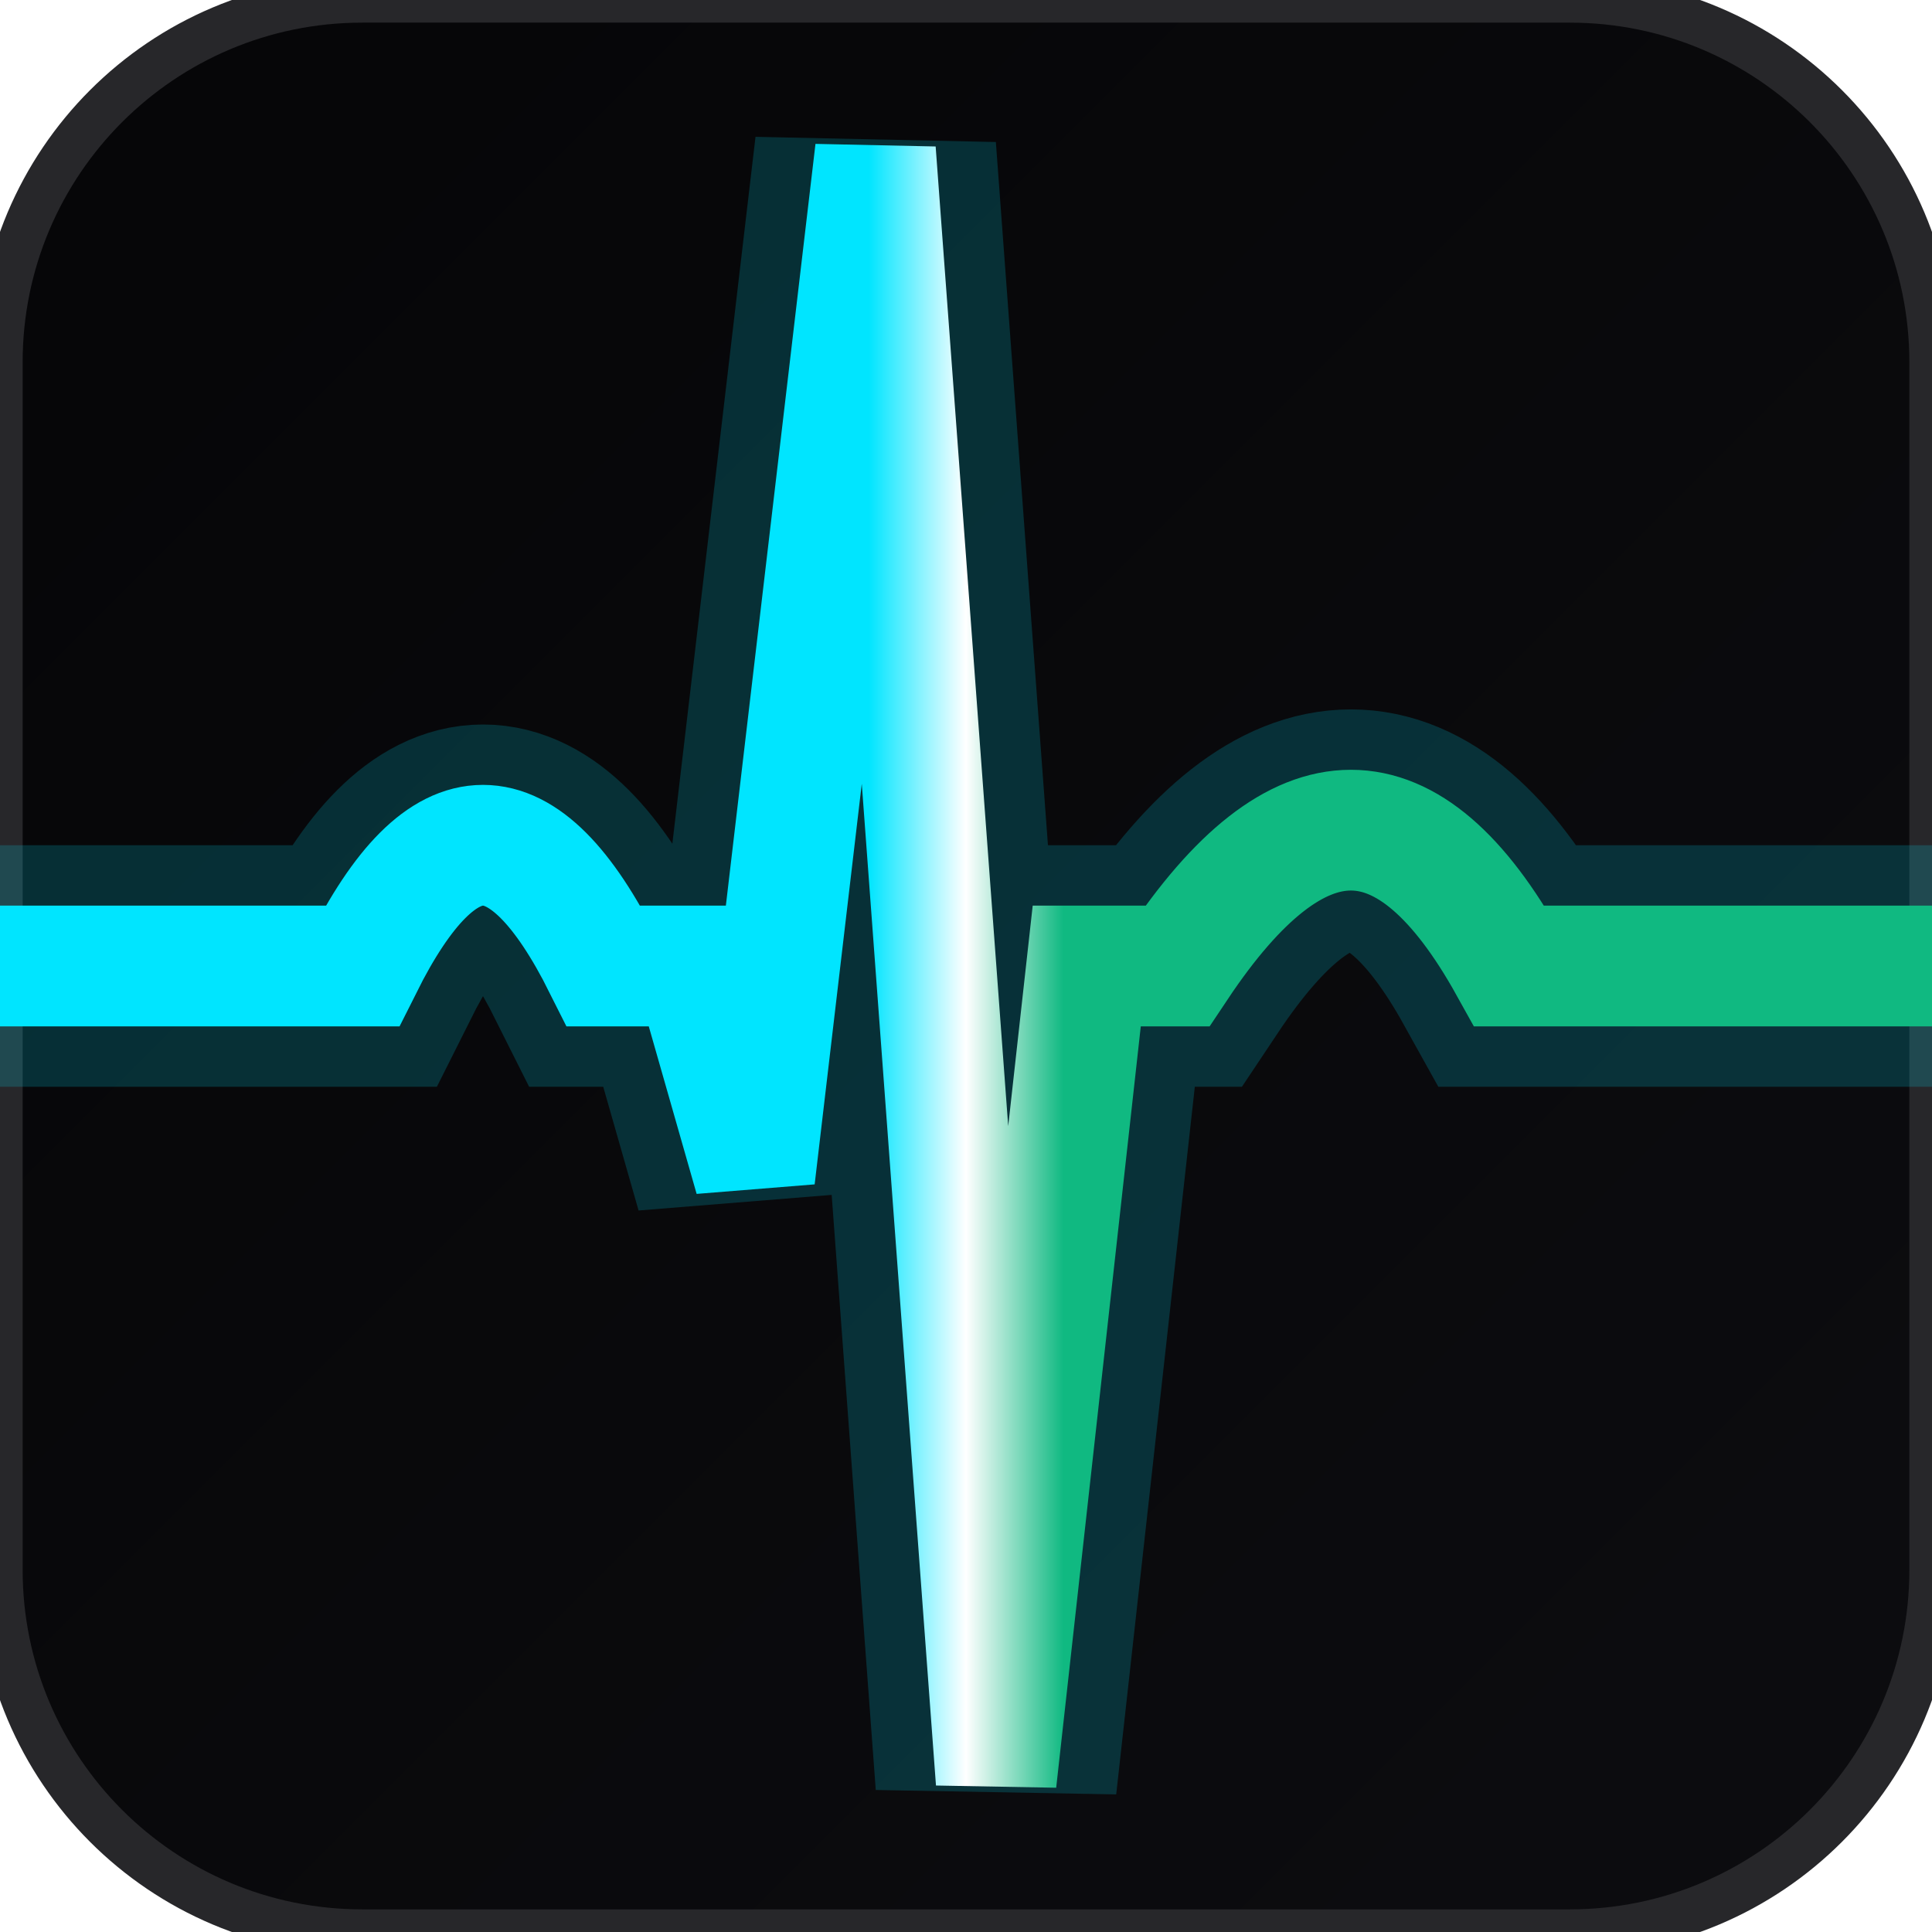
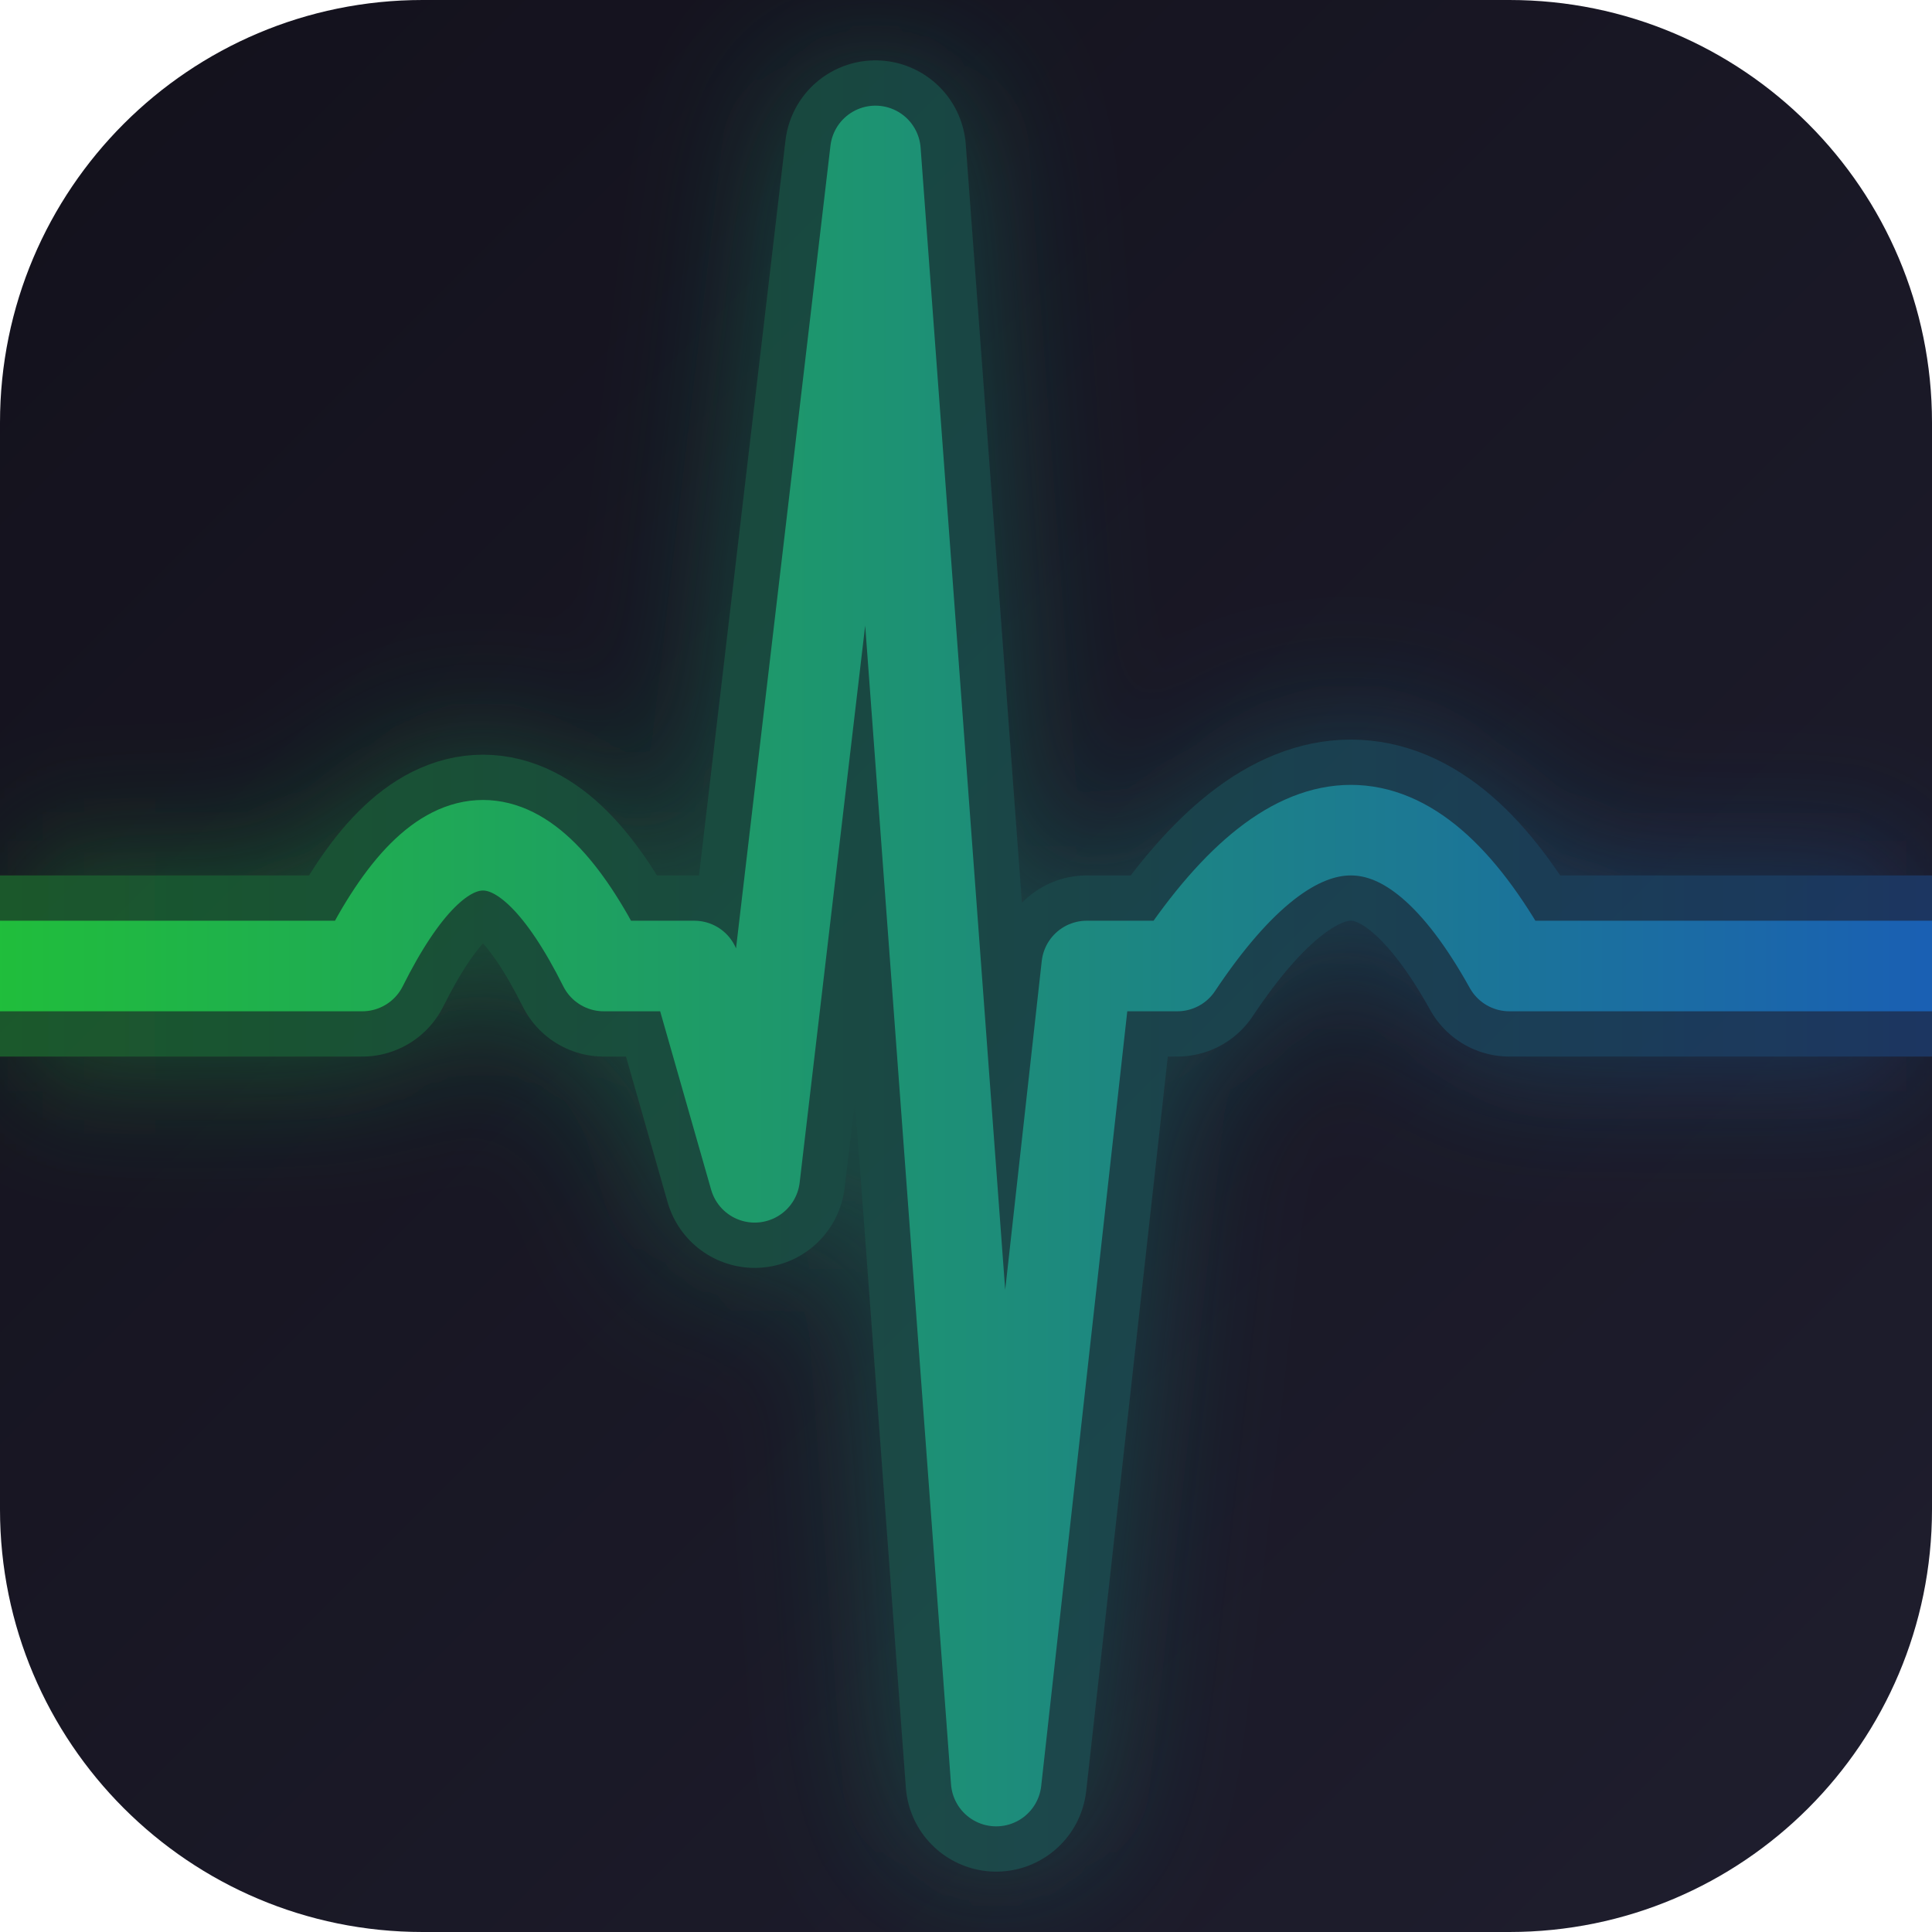
<svg xmlns="http://www.w3.org/2000/svg" viewBox="0 0 32 32" width="32" height="32">
+   <rect width="32" height="32" rx="7" fill="url(#bg-gradient)" />
  <defs>
-     <linearGradient id="bg" x1="0%" y1="0%" x2="100%" y2="100%">
-       <stop offset="0%" stop-color="#050507" />
-       <stop offset="100%" stop-color="#0d0d10" />
+     <linearGradient id="bg-gradient" x1="0%" y1="0%" x2="100%" y2="100%">
+       <stop offset="0%" stop-color="#13111C" />
+       <stop offset="100%" stop-color="#1F1E2E" />
    </linearGradient>
-     <linearGradient id="ecg" x1="0%" y1="0%" x2="100%" y2="0%">
-       <stop offset="0%" stop-color="#00e5ff" />
-       <stop offset="45%" stop-color="#00e5ff" />
-       <stop offset="50%" stop-color="#ffffff" />
-       <stop offset="55%" stop-color="#10b981" />
-       <stop offset="100%" stop-color="#10b981" />
+     <linearGradient id="ecg-gradient" x1="0%" y1="0%" x2="100%" y2="0%">
+       <stop offset="0%" stop-color="#20be3b" />
+       <stop offset="100%" stop-color="#1a5fb4" />
    </linearGradient>
+     <filter id="glow" x="-20%" y="-20%" width="140%" height="140%">
+       <feGaussianBlur stdDeviation="1.2" result="blur" />
+       <feComposite in="SourceGraphic" in2="blur" operator="over" />
+     </filter>
  </defs>
-   <rect width="32" height="32" rx="6" fill="url(#bg)" />
-   <rect width="32" height="32" rx="6" fill="none" stroke="#27272a" stroke-width="0.75" />
-   <path d="M0,16 L6,16 Q8,12 10,16 L11.5,16 L12.5,19.5 L14.5,2.5 L16.5,29.5 L18,16 L19.5,16 Q22.5,11.5 25,16 L32,16" fill="none" stroke="#00e5ff" stroke-width="4" stroke-linecap="square" stroke-linejoin="miter" opacity="0.18" />
-   <path d="M0,16 L6,16 Q8,12 10,16 L11.5,16 L12.5,19.5 L14.5,2.5 L16.5,29.5 L18,16 L19.5,16 Q22.5,11.5 25,16 L32,16" fill="none" stroke="url(#ecg)" stroke-width="2" stroke-linecap="square" stroke-linejoin="miter" />
+   <path d="M0,16 L6,16 Q8,12 10,16 L11.5,16 L12.5,19.5 L14.5,2.5 L16.5,29.5 L18,16 L19.5,16 Q22.5,11.5 25,16 L32,16" fill="none" stroke="url(#ecg-gradient)" stroke-width="3" stroke-linecap="round" stroke-linejoin="round" opacity="0.4" filter="url(#glow)" />
+   <path d="M0,16 L6,16 Q8,12 10,16 L11.5,16 L12.5,19.5 L14.5,2.5 L16.5,29.5 L18,16 L19.5,16 Q22.5,11.5 25,16 L32,16" fill="none" stroke="url(#ecg-gradient)" stroke-width="1.5" stroke-linecap="round" stroke-linejoin="round" />
</svg>
